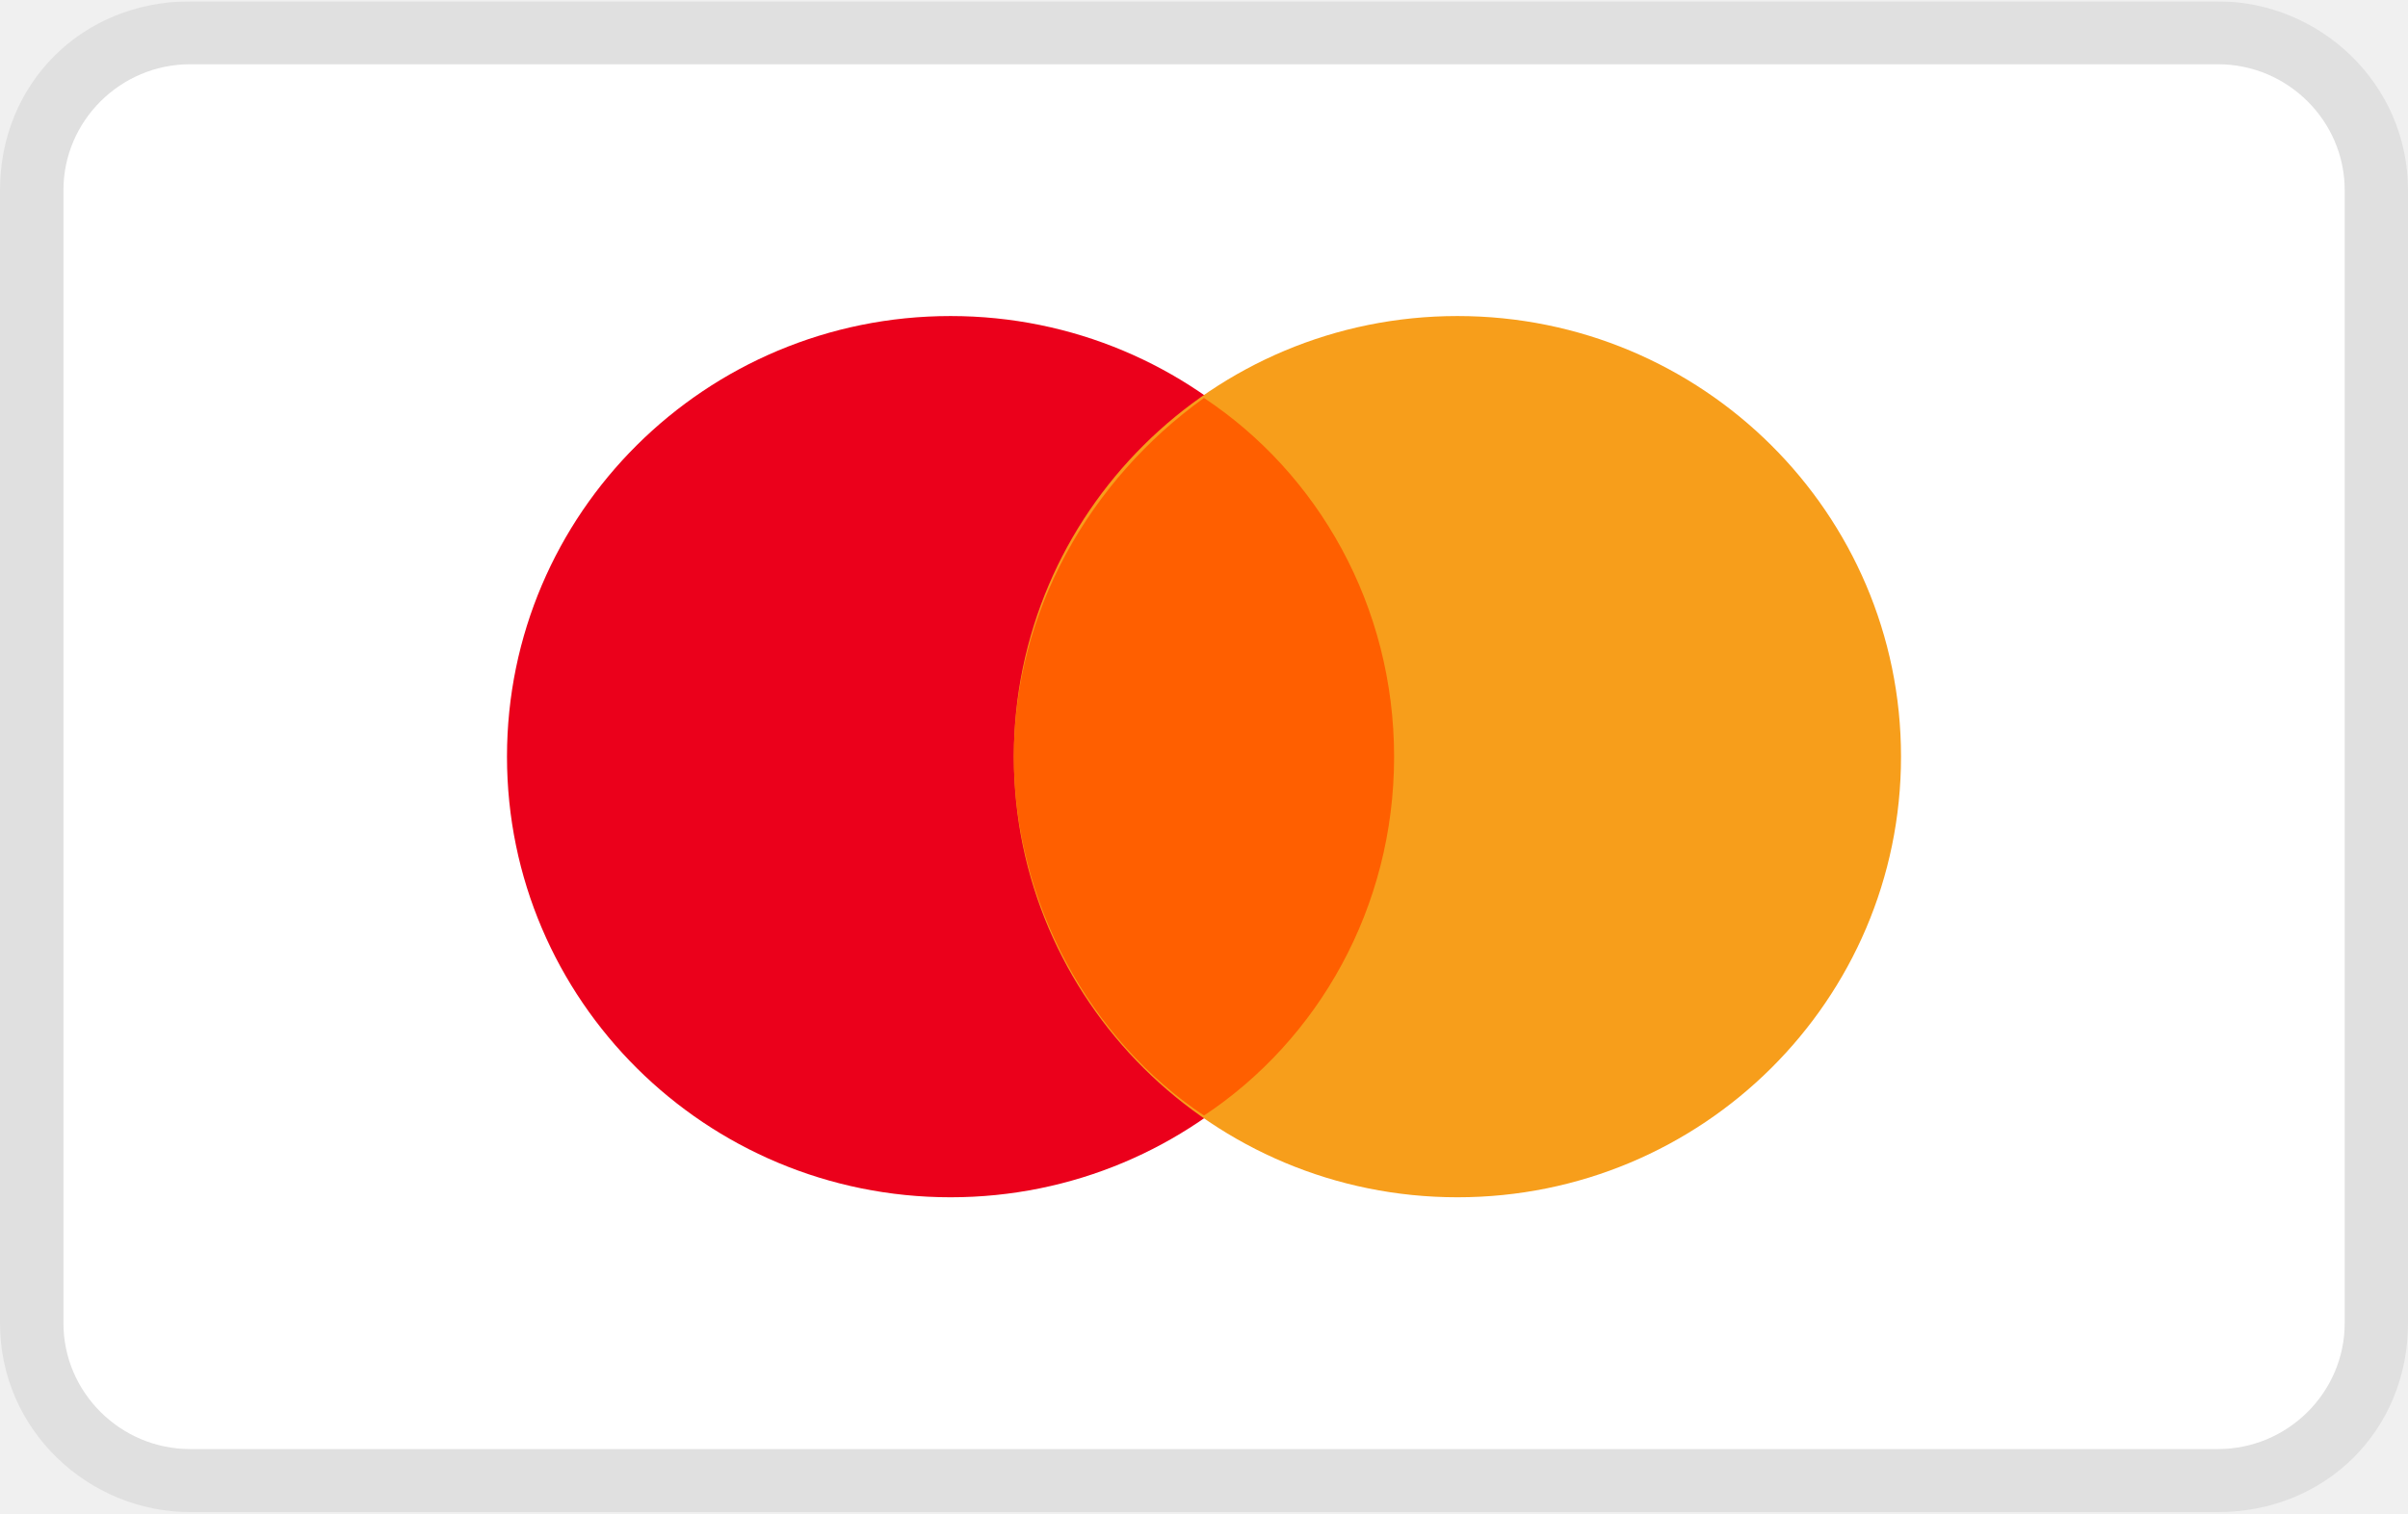
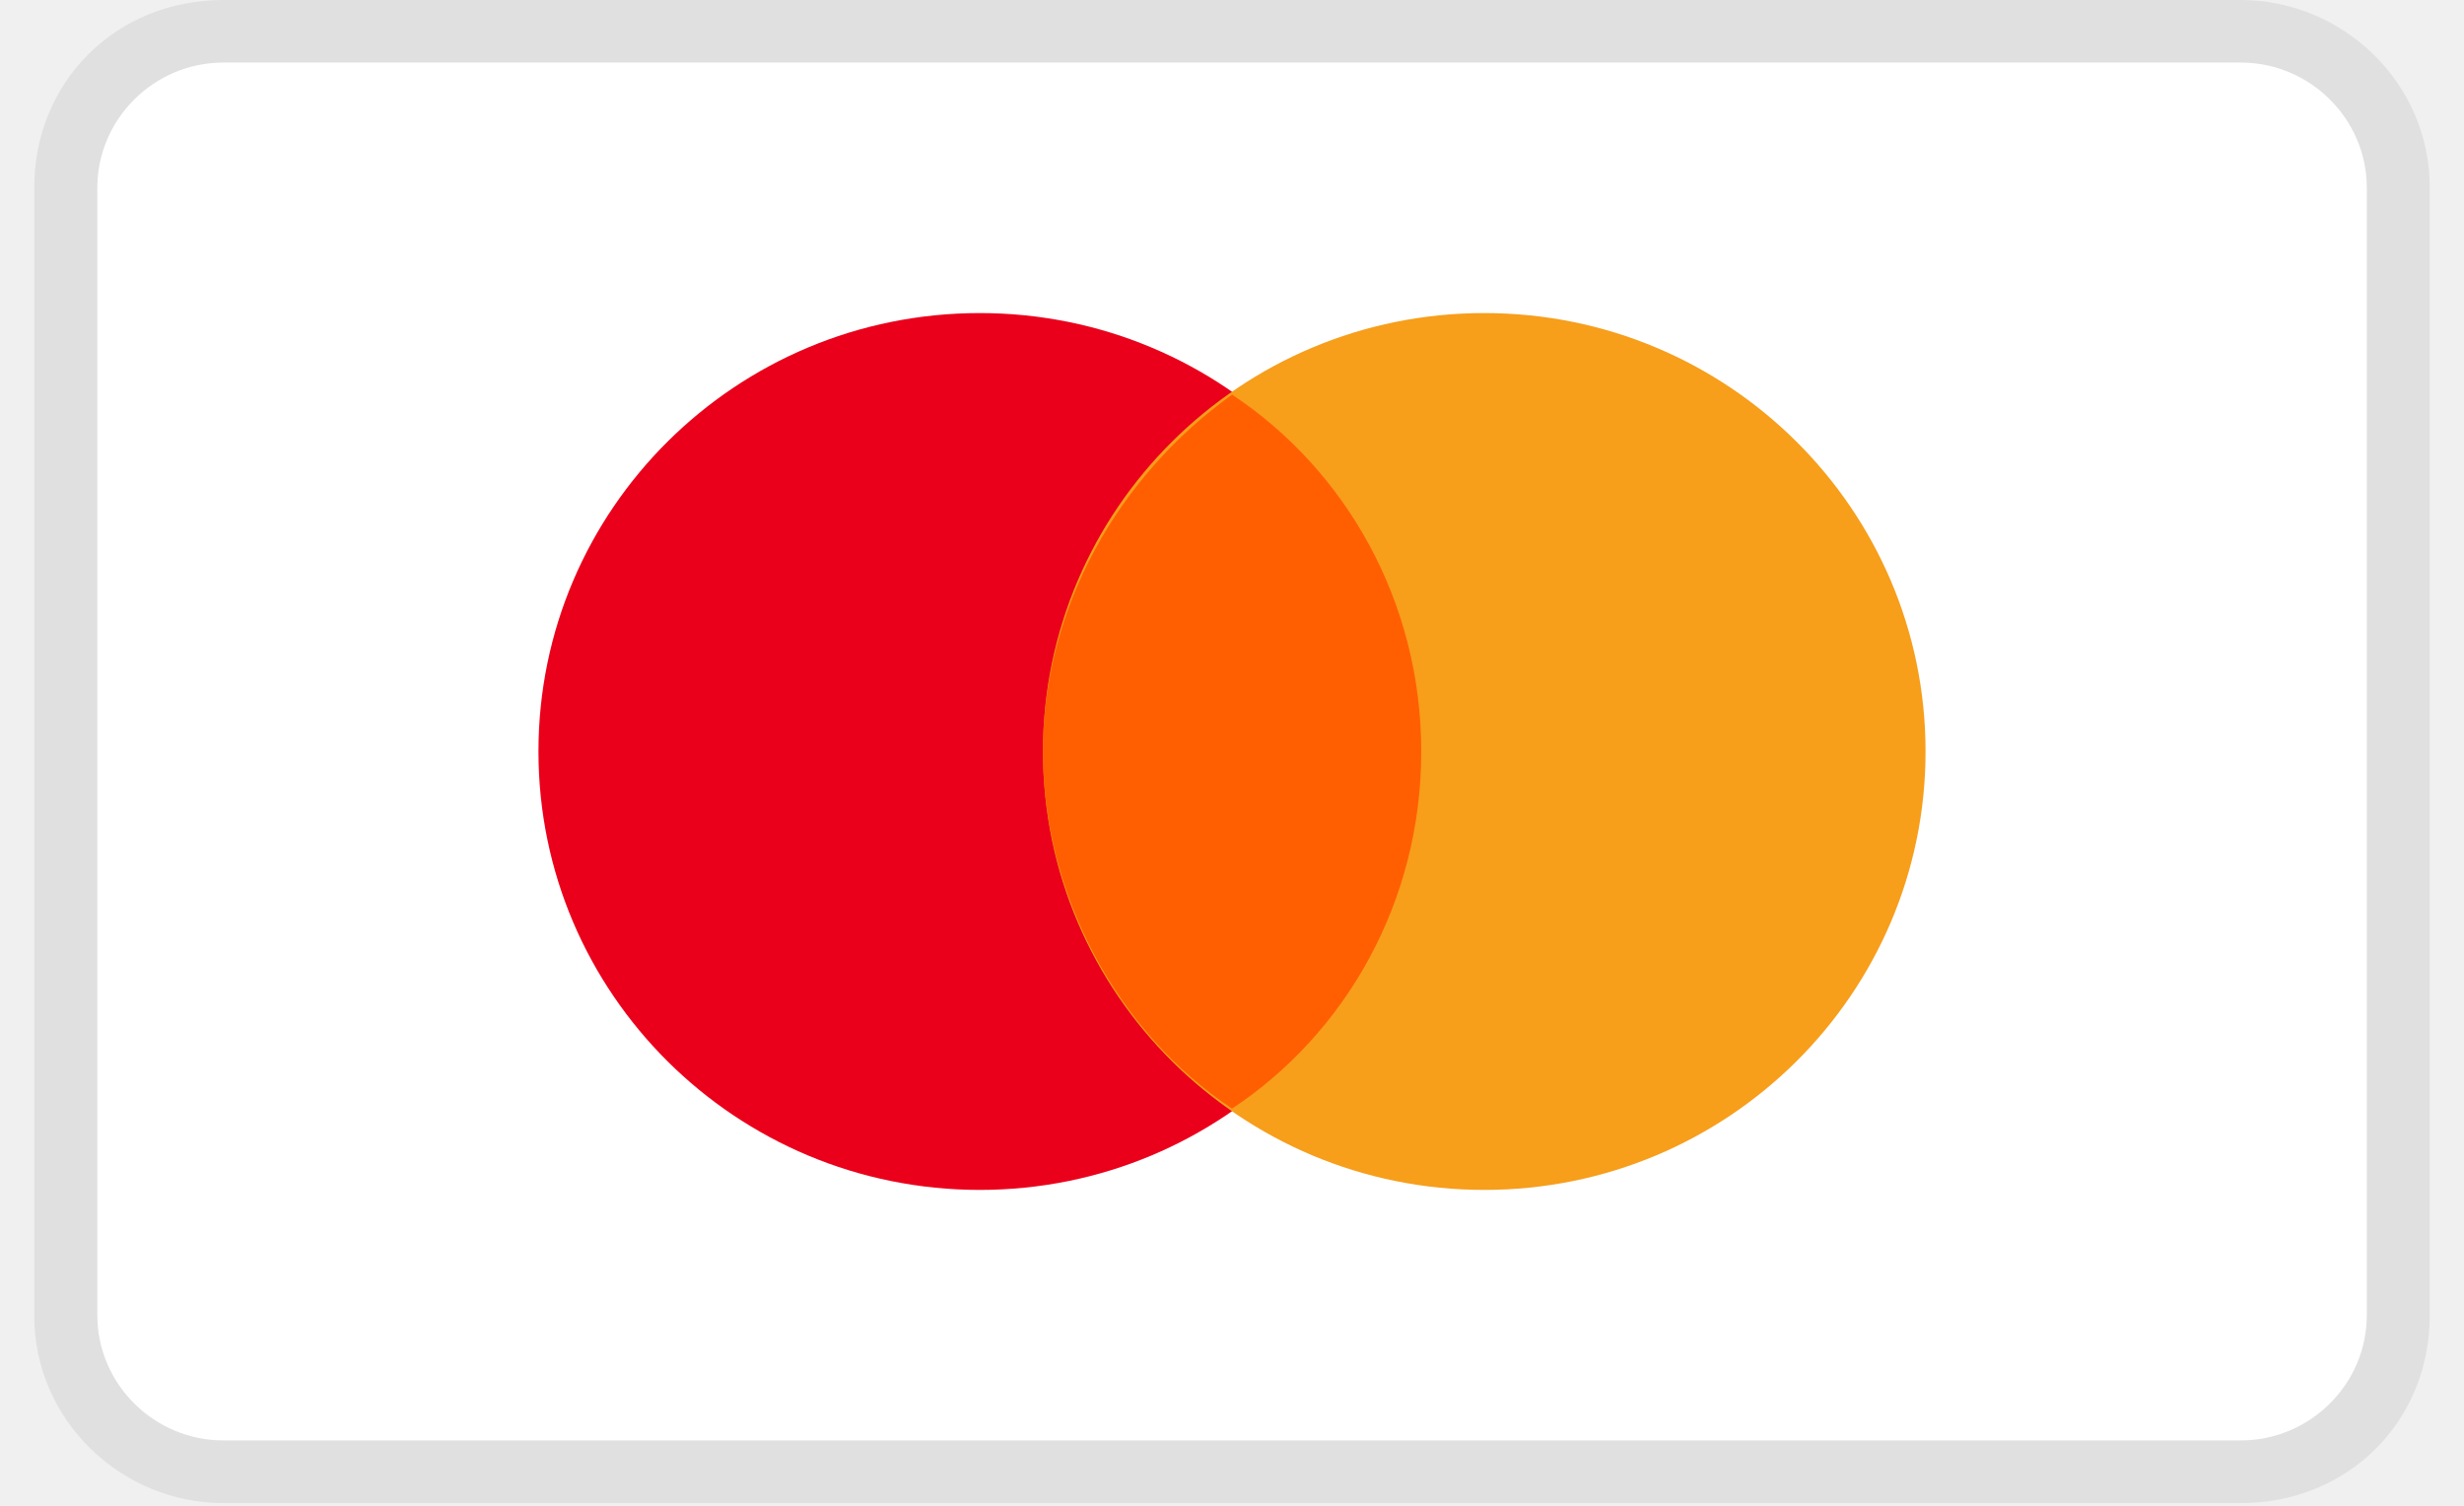
- <svg xmlns="http://www.w3.org/2000/svg" width="35" height="22" viewBox="0 0 35 22" fill="none">
-   <g clip-path="url(#clip0_6934_6948)">
-     <path opacity="0.07" d="M32.237 0.02H2.763C1.197 0.02 0 1.209 0 2.765V19.235C0 20.791 1.289 21.98 2.763 21.98H32.237C33.803 21.98 35 20.791 35 19.235V2.765C35 1.209 33.711 0.02 32.237 0.02Z" fill="black" />
-     <path d="M32.238 0.934C33.251 0.934 34.08 1.757 34.08 2.764V19.234C34.08 20.241 33.251 21.064 32.238 21.064H2.764C1.751 21.064 0.922 20.241 0.922 19.234V2.764C0.922 1.757 1.751 0.934 2.764 0.934H32.238Z" fill="white" />
-     <path d="M13.816 17.404C17.377 17.404 20.264 14.537 20.264 10.999C20.264 7.461 17.377 4.594 13.816 4.594C10.256 4.594 7.369 7.461 7.369 10.999C7.369 14.537 10.256 17.404 13.816 17.404Z" fill="#EB001B" />
-     <path d="M21.184 17.404C24.744 17.404 27.631 14.537 27.631 10.999C27.631 7.461 24.744 4.594 21.184 4.594C17.623 4.594 14.736 7.461 14.736 10.999C14.736 14.537 17.623 17.404 21.184 17.404Z" fill="#F79E1B" />
-     <path d="M20.263 11.001C20.263 8.805 19.157 6.883 17.5 5.785C15.842 6.975 14.736 8.896 14.736 11.001C14.736 13.105 15.842 15.118 17.5 16.216C19.157 15.118 20.263 13.197 20.263 11.001Z" fill="#FF5F00" />
+ <svg xmlns="http://www.w3.org/2000/svg" width="36" height="22" viewBox="0 0 36 22" fill="none">
+   <g clip-path="url(#clip0_5807_4396)">
+     <path opacity="0.07" d="M32.737 0H3.263C1.697 0 0.5 1.19 0.5 2.745V19.216C0.5 20.771 1.789 21.961 3.263 21.961H32.737C34.303 21.961 35.5 20.771 35.5 19.216V2.745C35.5 1.19 34.211 0 32.737 0Z" fill="black" />
+     <path d="M32.738 0.914C33.751 0.914 34.58 1.738 34.58 2.744V19.215C34.58 20.221 33.751 21.045 32.738 21.045H3.264C2.251 21.045 1.422 20.221 1.422 19.215V2.744C1.422 1.738 2.251 0.914 3.264 0.914H32.738Z" fill="white" />
+     <path d="M14.315 17.385C17.875 17.385 20.762 14.517 20.762 10.979C20.762 7.442 17.875 4.574 14.315 4.574C10.754 4.574 7.867 7.442 7.867 10.979C7.867 14.517 10.754 17.385 14.315 17.385Z" fill="#EB001B" />
+     <path d="M21.686 17.385C25.246 17.385 28.133 14.517 28.133 10.979C28.133 7.442 25.246 4.574 21.686 4.574C18.125 4.574 15.238 7.442 15.238 10.979C15.238 14.517 18.125 17.385 21.686 17.385Z" fill="#F79E1B" />
+     <path d="M20.765 10.981C20.765 8.785 19.659 6.864 18.001 5.766C16.343 6.955 15.238 8.877 15.238 10.981C15.238 13.086 16.343 15.099 18.001 16.197C19.659 15.099 20.765 13.177 20.765 10.981Z" fill="#FF5F00" />
  </g>
  <defs>
-     <clipPath id="clip0_6934_6948">
-       <rect width="35" height="21.961" fill="white" transform="translate(0 0.0195312)" />
+     <clipPath id="clip0_5807_4396">
+       <rect width="35" height="21.961" fill="white" transform="translate(0.5)" />
    </clipPath>
  </defs>
</svg>
